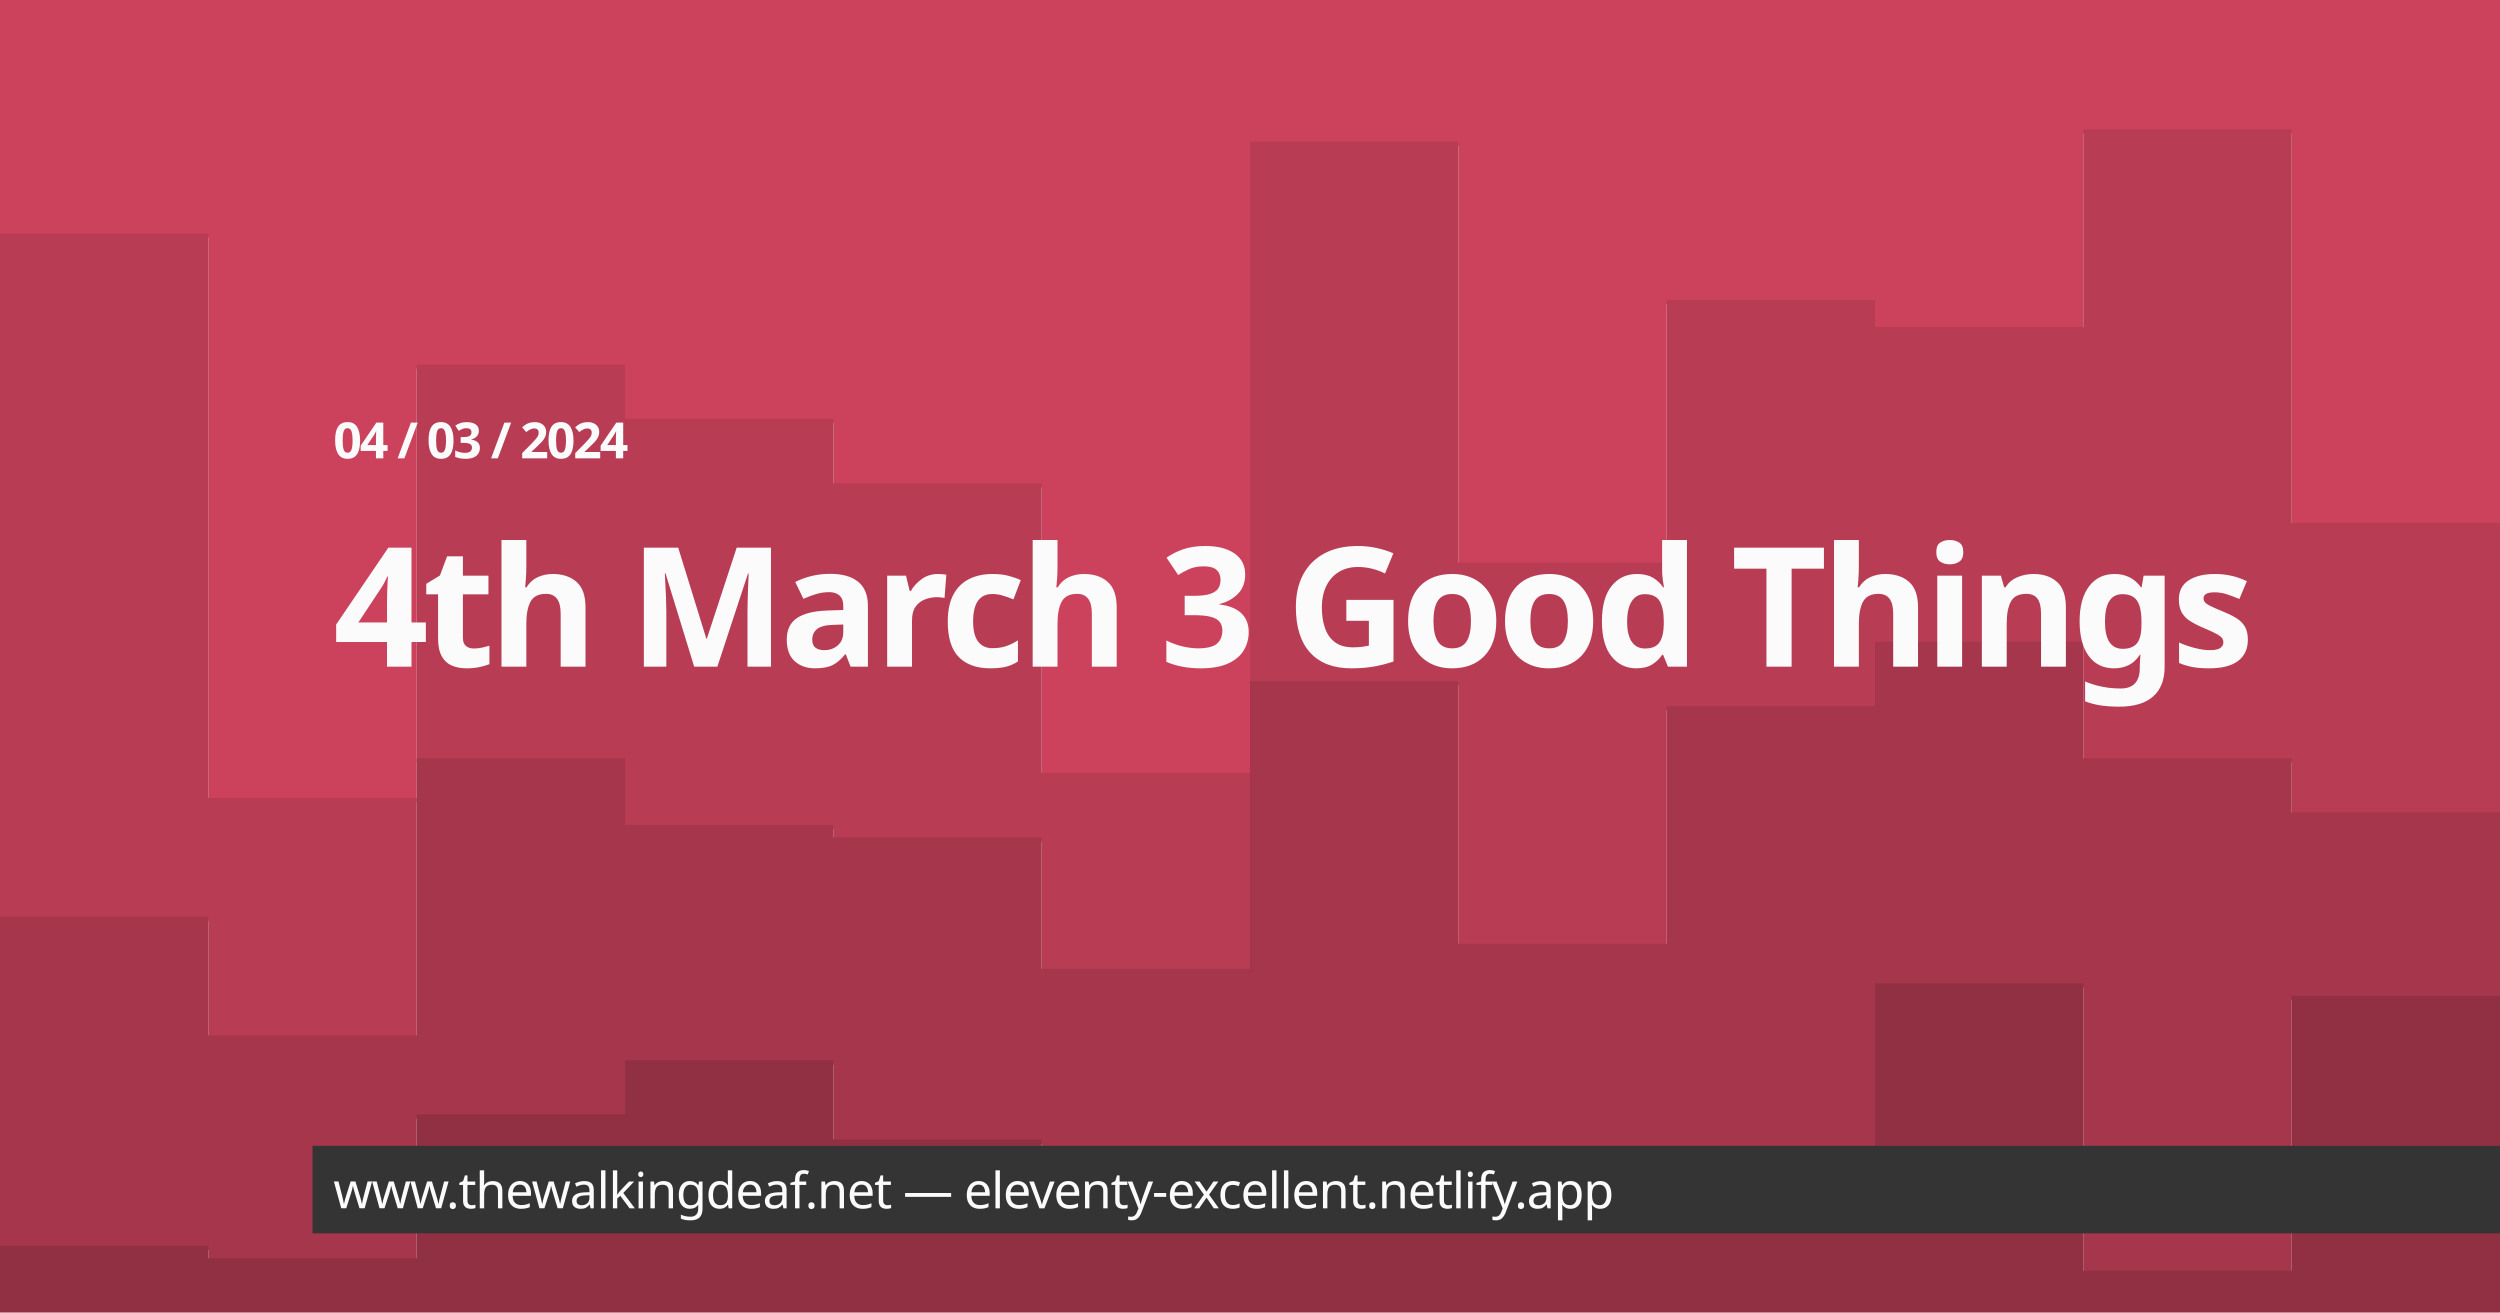
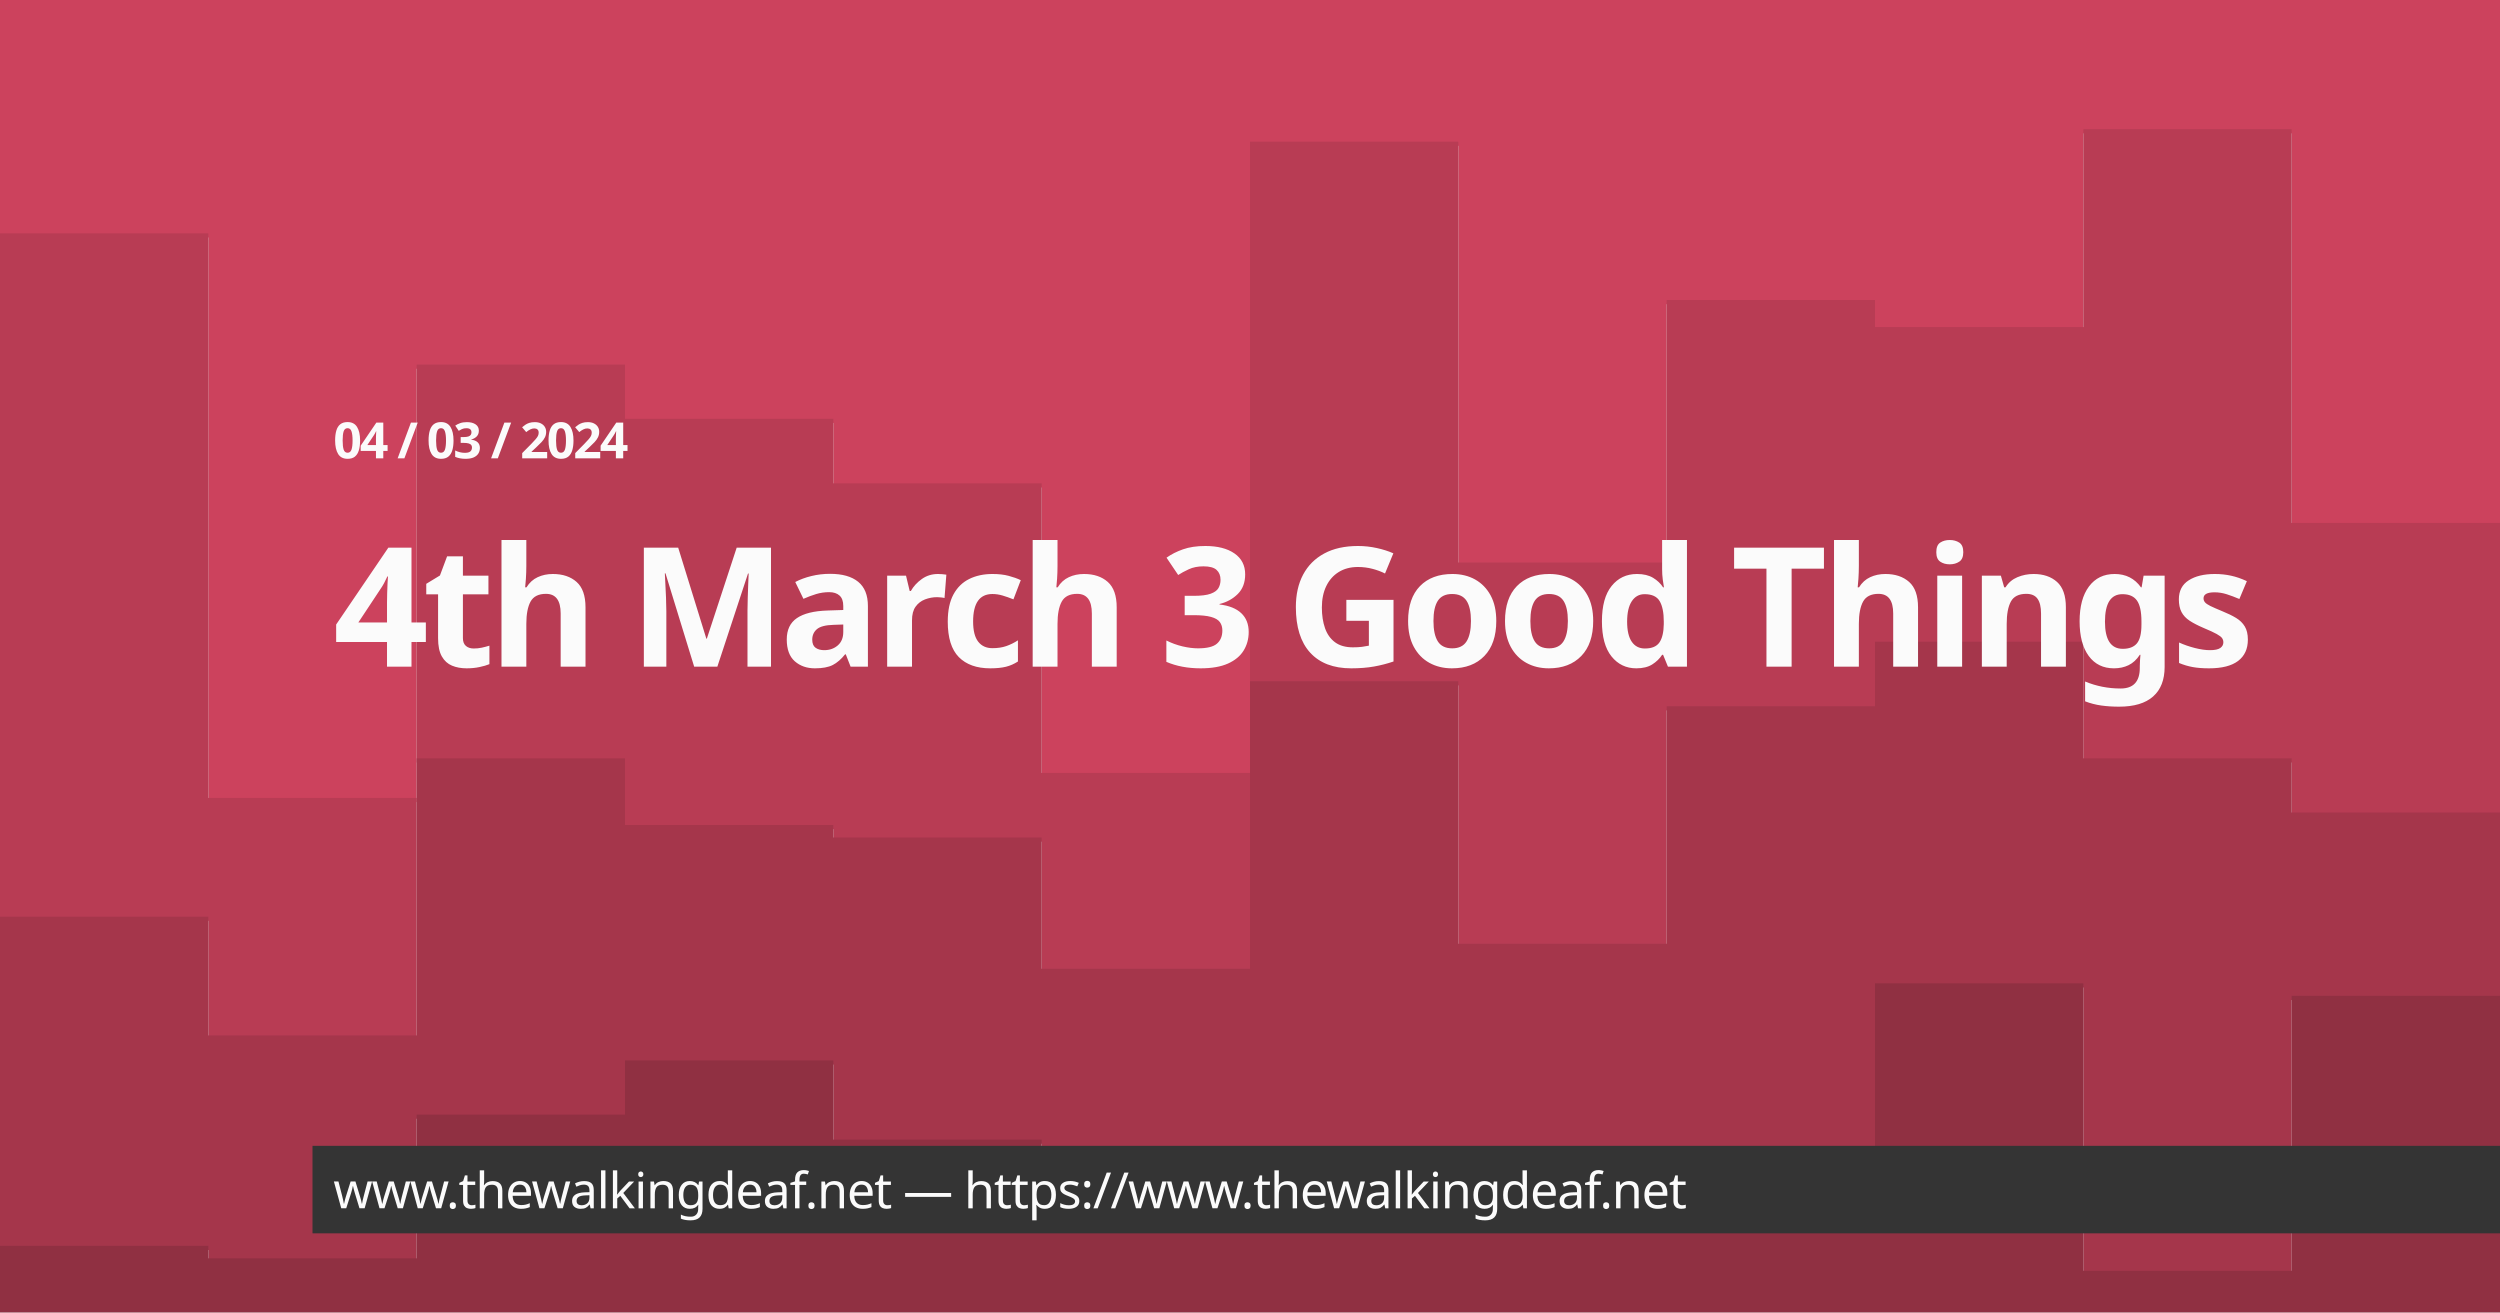
<svg xmlns="http://www.w3.org/2000/svg" width="1200" height="630" viewBox="0 0 1200 630" version="1.1">
  <svg id="visual" viewBox="0 0 1200 630" width="1200" height="630">
    <path d="M0 114L100 114L100 385L200 385L200 177L300 177L300 203L400 203L400 234L500 234L500 373L600 373L600 70L700 70L700 272L800 272L800 146L900 146L900 159L1000 159L1000 64L1100 64L1100 253L1200 253L1200 58L1200 0L1200 0L1100 0L1100 0L1000 0L1000 0L900 0L900 0L800 0L800 0L700 0L700 0L600 0L600 0L500 0L500 0L400 0L400 0L300 0L300 0L200 0L200 0L100 0L100 0L0 0Z" fill="#dd4462" />
    <path d="M0 442L100 442L100 499L200 499L200 366L300 366L300 398L400 398L400 404L500 404L500 467L600 467L600 329L700 329L700 455L800 455L800 341L900 341L900 310L1000 310L1000 366L1100 366L1100 392L1200 392L1200 348L1200 56L1200 251L1100 251L1100 62L1000 62L1000 157L900 157L900 144L800 144L800 270L700 270L700 68L600 68L600 371L500 371L500 232L400 232L400 201L300 201L300 175L200 175L200 383L100 383L100 112L0 112Z" fill="#c73d58" />
    <path d="M0 600L100 600L100 606L200 606L200 537L300 537L300 511L400 511L400 549L500 549L500 574L600 574L600 555L700 555L700 562L800 562L800 562L900 562L900 474L1000 474L1000 612L1100 612L1100 480L1200 480L1200 455L1200 346L1200 390L1100 390L1100 364L1000 364L1000 308L900 308L900 339L800 339L800 453L700 453L700 327L600 327L600 465L500 465L500 402L400 402L400 396L300 396L300 364L200 364L200 497L100 497L100 440L0 440Z" fill="#b1364e" />
    <path d="M0 631L100 631L100 631L200 631L200 631L300 631L300 631L400 631L400 631L500 631L500 631L600 631L600 631L700 631L700 631L800 631L800 631L900 631L900 631L1000 631L1000 631L1100 631L1100 631L1200 631L1200 631L1200 453L1200 478L1100 478L1100 610L1000 610L1000 472L900 472L900 560L800 560L800 560L700 560L700 553L600 553L600 572L500 572L500 547L400 547L400 509L300 509L300 535L200 535L200 604L100 604L100 598L0 598Z" fill="#9a3044" />
  </svg>
  <rect id="bg" width="100%" height="100%" opacity="0.1" fill="#343434" />
  <rect id="name-bg" width="100%" height="42px" fill="#343434" transform="translate(150,550)" />
  <text font-family="'Red Hat Display', Ubuntu, sans-serif" font-size="24" font-weight="900" fill="#FBFBFB" letter-spacing="-1">
    <tspan x="160" y="220">
				04 / 03 / 2024
			</tspan>
  </text>
  <text id="text" font-family="'Red Hat Display', Ubuntu, sans-serif" font-size="80" font-weight="900" fill="#FBFBFB" letter-spacing="-3">
    <tspan x="160" y="320">
				4th March 3 Good Things
			</tspan>
  </text>
  <text font-family="'Red Hat Display', Ubuntu, sans-serif" font-size="24" font-weight="500" fill="#FBFBFB" letter-spacing="-0.5">
-     <tspan x="160" y="580">www.thewalkingdeaf.net — eleventy-excellent.netlify.app</tspan>
+     <tspan x="160" y="580">www.thewalkingdeaf.net — https://www.thewalkingdeaf.net</tspan>
  </text>
</svg>
